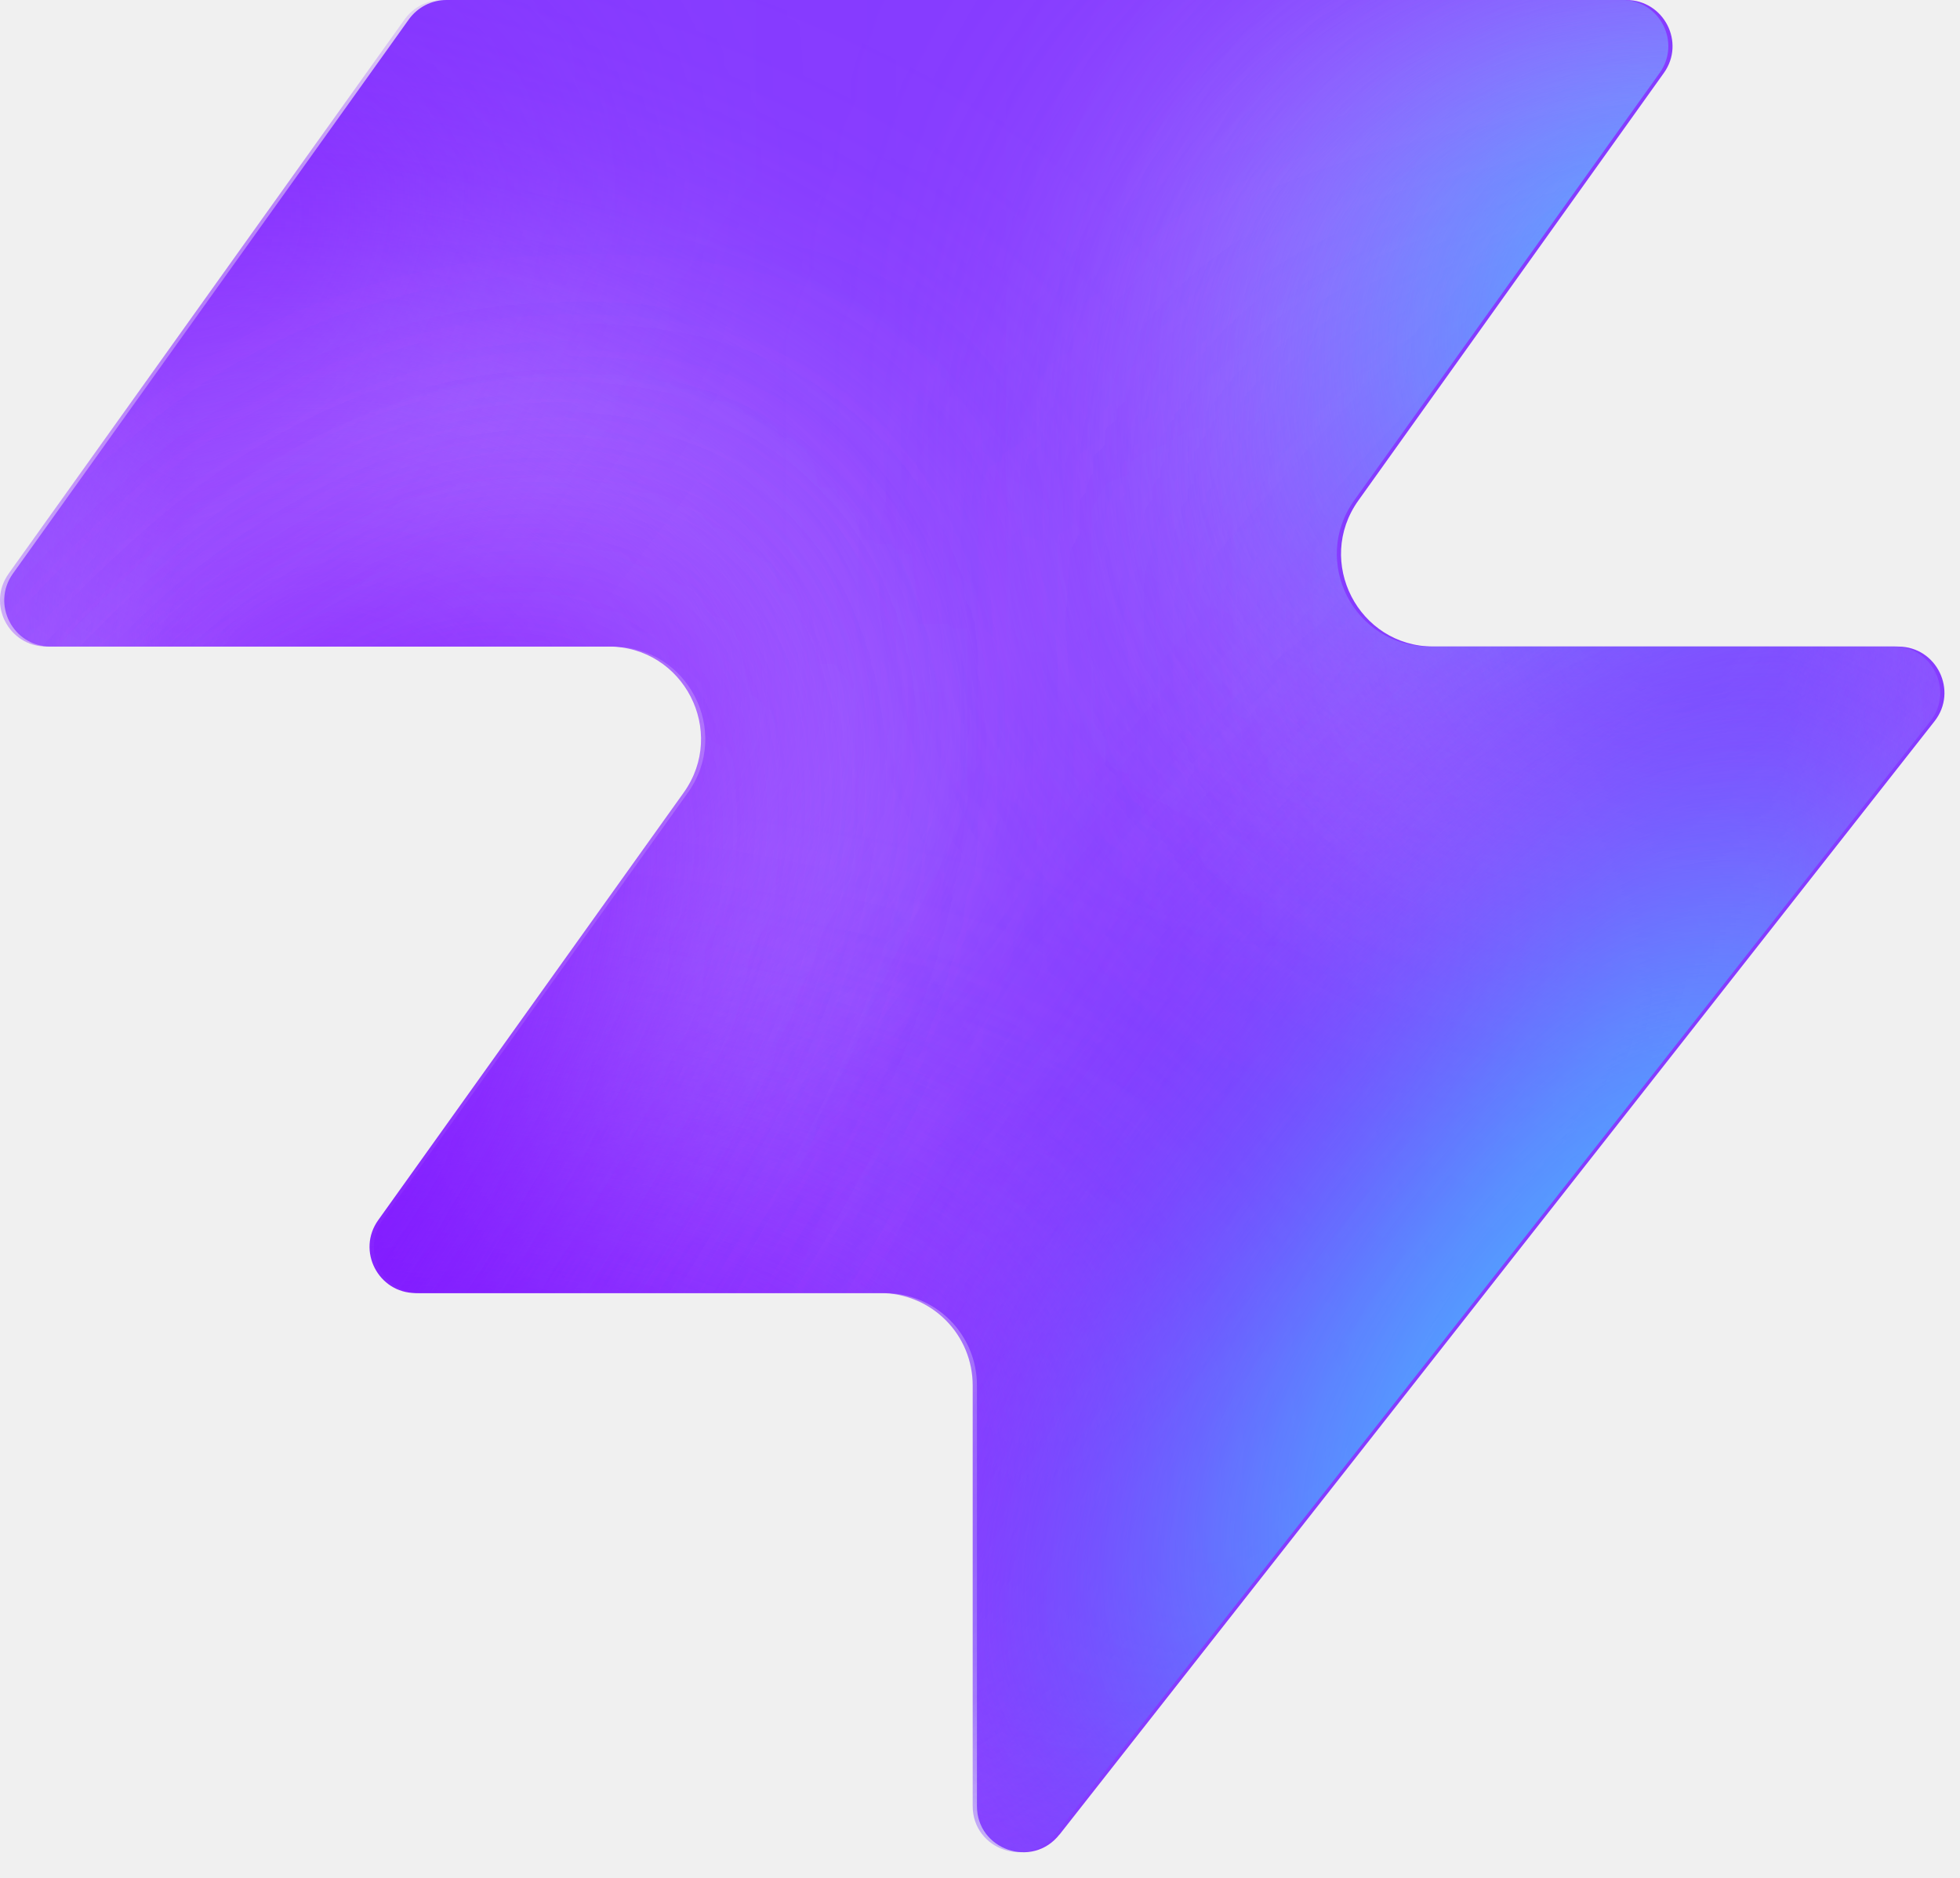
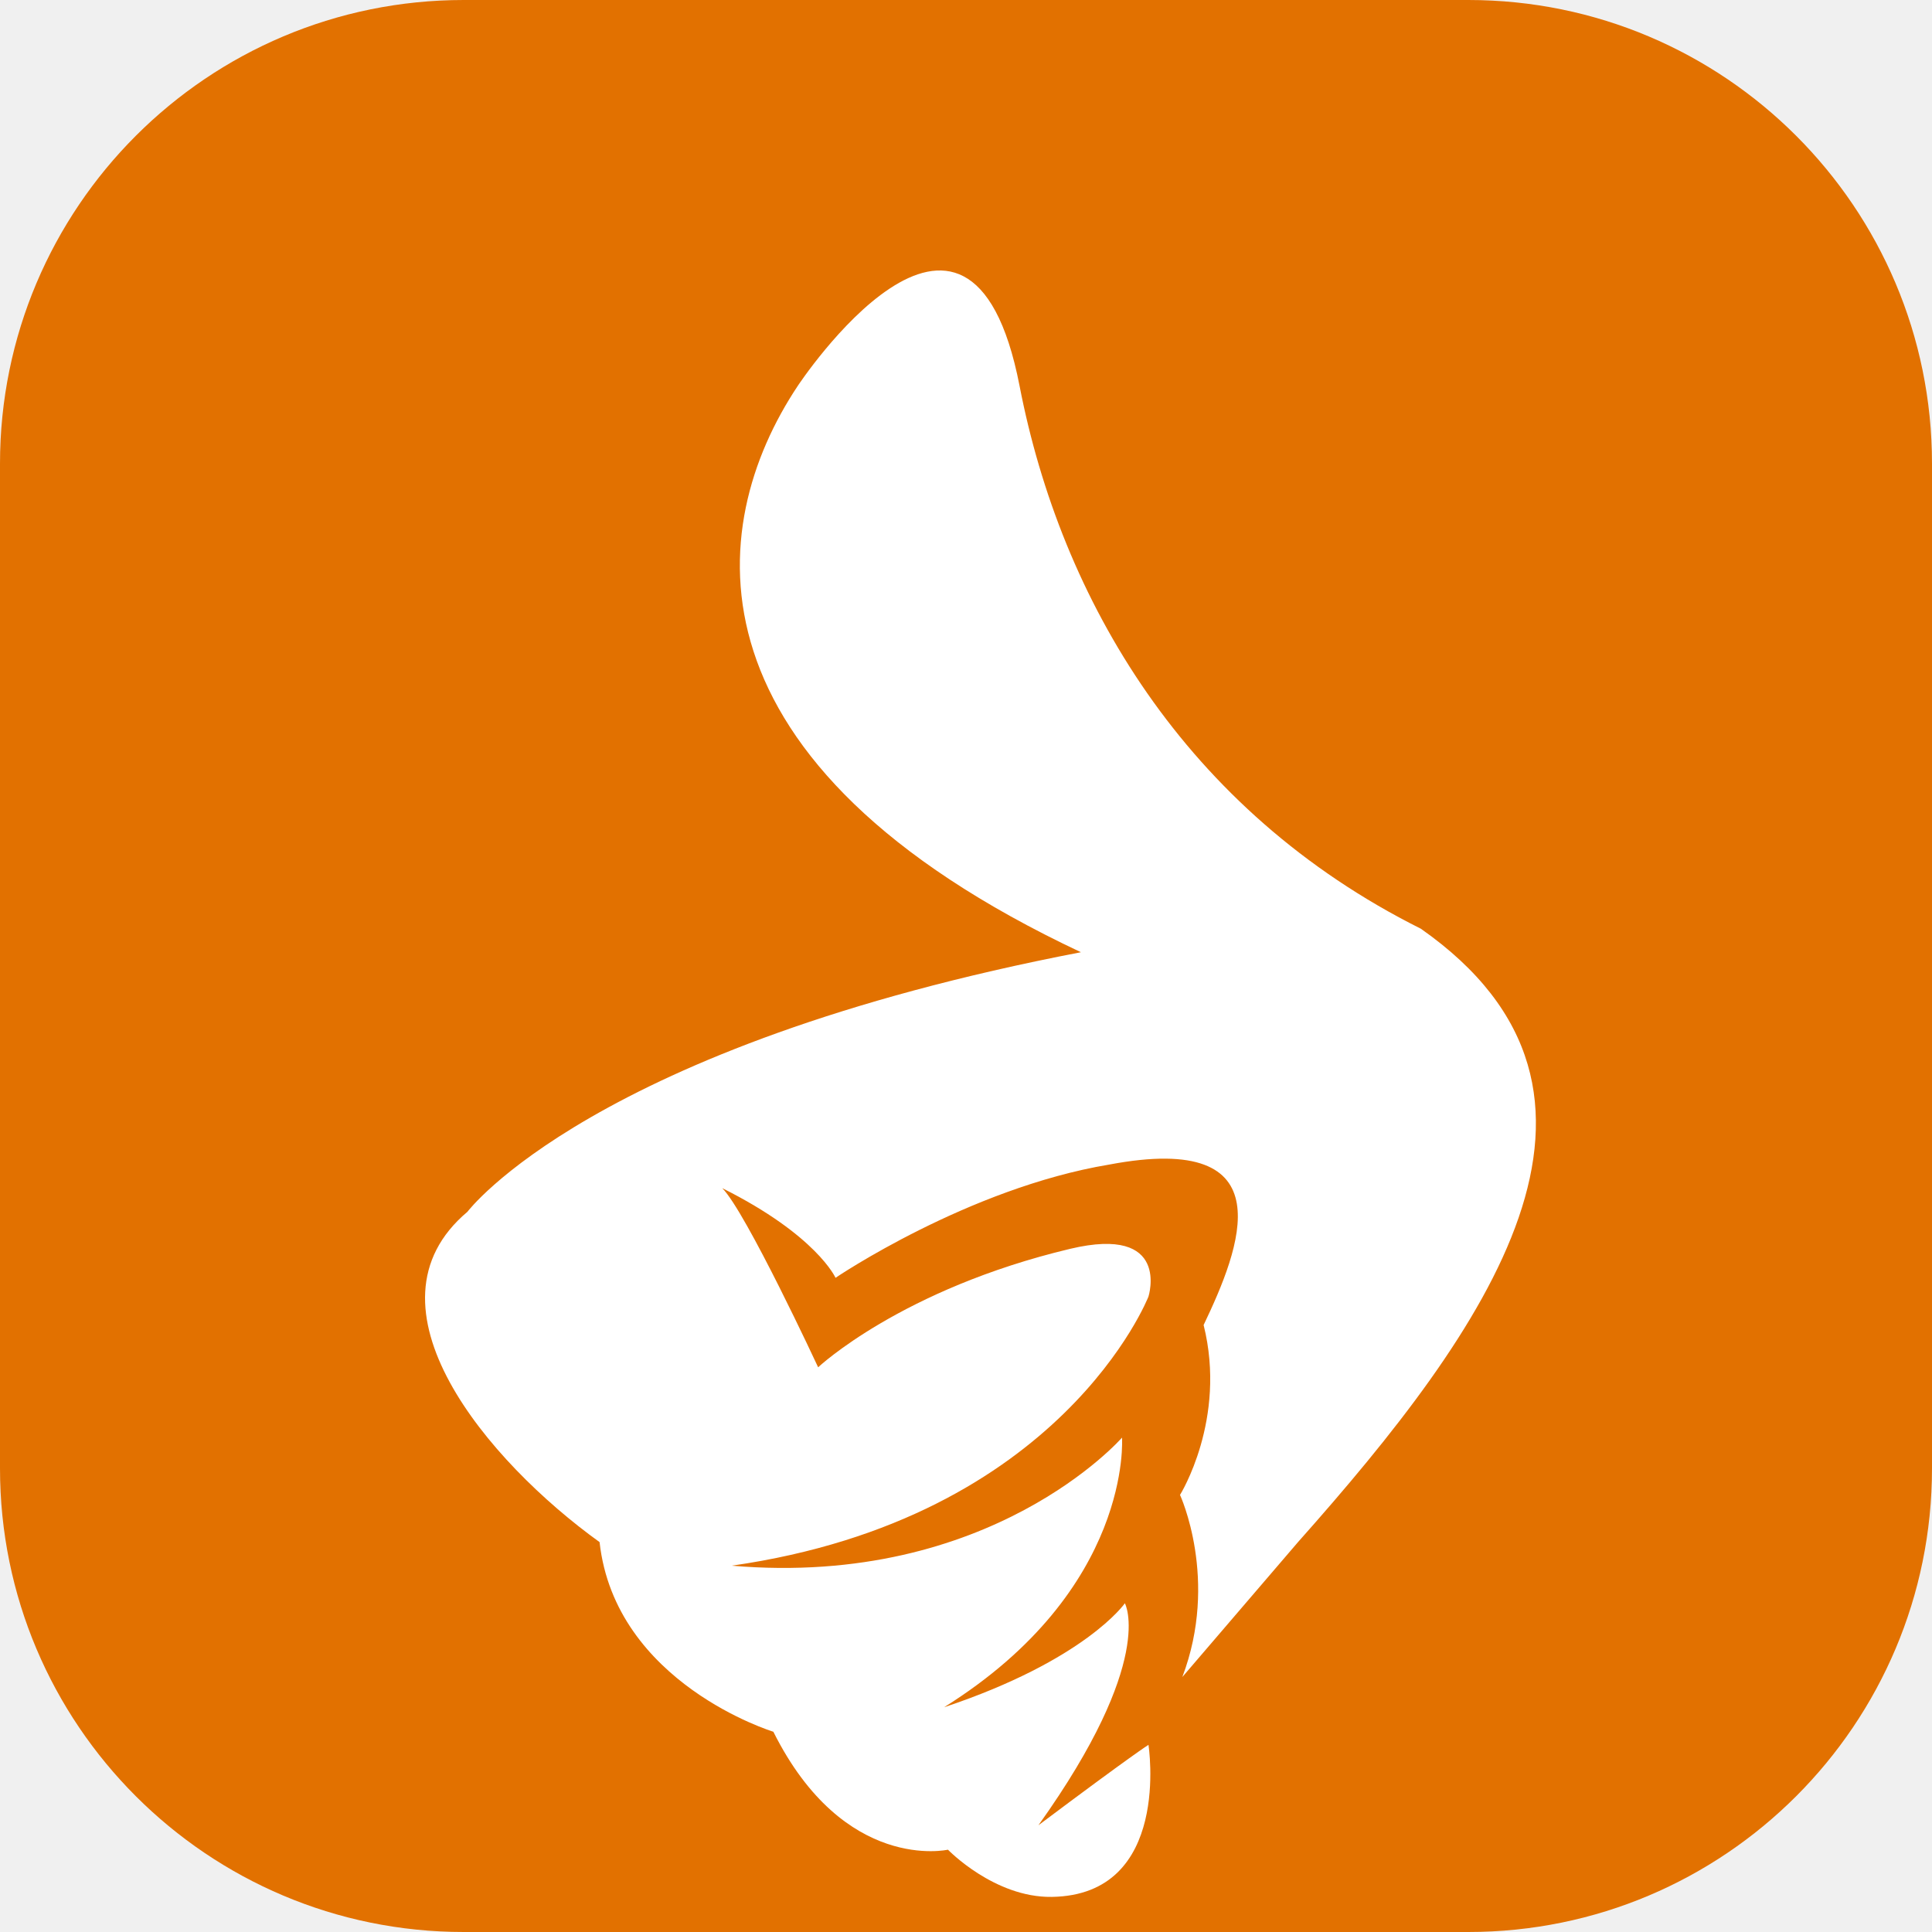
- <svg xmlns="http://www.w3.org/2000/svg" width="48" height="46" fill="none" viewBox="0 0 48 46">
-   <path fill="#863bff" d="M25.946 44.938c-.664.845-2.021.375-2.021-.698V33.937a2.26 2.26 0 0 0-2.262-2.262H10.287c-.92 0-1.456-1.04-.92-1.788l7.48-10.471c1.07-1.497 0-3.578-1.842-3.578H1.237c-.92 0-1.456-1.04-.92-1.788L10.013.474c.214-.297.556-.474.92-.474h28.894c.92 0 1.456 1.04.92 1.788l-7.48 10.471c-1.07 1.498 0 3.579 1.842 3.579h11.377c.943 0 1.473 1.088.89 1.83L25.947 44.94z" style="fill:#863bff;fill:color(display-p3 .525 .23 1);fill-opacity:1" />
-   <mask id="a" width="48" height="46" x="0" y="0" maskUnits="userSpaceOnUse" style="mask-type:alpha">
-     <path fill="#000" d="M25.842 44.938c-.664.844-2.021.375-2.021-.698V33.937a2.26 2.26 0 0 0-2.262-2.262H10.183c-.92 0-1.456-1.04-.92-1.788l7.48-10.471c1.07-1.498 0-3.579-1.842-3.579H1.133c-.92 0-1.456-1.04-.92-1.787L9.91.473c.214-.297.556-.474.92-.474h28.894c.92 0 1.456 1.04.92 1.788l-7.48 10.471c-1.07 1.498 0 3.578 1.842 3.578h11.377c.943 0 1.473 1.088.89 1.832L25.843 44.94z" style="fill:#000;fill-opacity:1" />
-   </mask>
-   <g mask="url(#a)">
-     <g filter="url(#b)">
-       <ellipse cx="5.508" cy="14.704" fill="#ede6ff" rx="5.508" ry="14.704" style="fill:#ede6ff;fill:color(display-p3 .927 .903 1);fill-opacity:1" transform="matrix(.00324 1 1 -.00324 -4.47 31.516)" />
-     </g>
-     <g filter="url(#c)">
-       <ellipse cx="10.399" cy="29.851" fill="#ede6ff" rx="10.399" ry="29.851" style="fill:#ede6ff;fill:color(display-p3 .927 .903 1);fill-opacity:1" transform="matrix(.00324 1 1 -.00324 -39.328 7.883)" />
-     </g>
-     <g filter="url(#d)">
-       <ellipse cx="5.508" cy="30.487" fill="#7e14ff" rx="5.508" ry="30.487" style="fill:#7e14ff;fill:color(display-p3 .492 .077 1);fill-opacity:1" transform="rotate(89.814 -25.913 -14.639)scale(1 -1)" />
-     </g>
-     <g filter="url(#e)">
-       <ellipse cx="5.508" cy="30.599" fill="#7e14ff" rx="5.508" ry="30.599" style="fill:#7e14ff;fill:color(display-p3 .492 .077 1);fill-opacity:1" transform="rotate(89.814 -32.644 -3.334)scale(1 -1)" />
-     </g>
-     <g filter="url(#f)">
-       <ellipse cx="5.508" cy="30.599" fill="#7e14ff" rx="5.508" ry="30.599" style="fill:#7e14ff;fill:color(display-p3 .492 .077 1);fill-opacity:1" transform="matrix(.00324 1 1 -.00324 -34.34 30.47)" />
-     </g>
-     <g filter="url(#g)">
-       <ellipse cx="14.072" cy="22.078" fill="#ede6ff" rx="14.072" ry="22.078" style="fill:#ede6ff;fill:color(display-p3 .927 .903 1);fill-opacity:1" transform="rotate(93.35 24.506 48.493)scale(-1 1)" />
-     </g>
-     <g filter="url(#h)">
-       <ellipse cx="3.47" cy="21.501" fill="#7e14ff" rx="3.47" ry="21.501" style="fill:#7e14ff;fill:color(display-p3 .492 .077 1);fill-opacity:1" transform="rotate(89.009 28.708 47.59)scale(-1 1)" />
-     </g>
-     <g filter="url(#i)">
-       <ellipse cx="3.47" cy="21.501" fill="#7e14ff" rx="3.47" ry="21.501" style="fill:#7e14ff;fill:color(display-p3 .492 .077 1);fill-opacity:1" transform="rotate(89.009 28.708 47.59)scale(-1 1)" />
-     </g>
-     <g filter="url(#j)">
-       <ellipse cx=".387" cy="8.972" fill="#7e14ff" rx="4.407" ry="29.108" style="fill:#7e14ff;fill:color(display-p3 .492 .077 1);fill-opacity:1" transform="rotate(39.51 .387 8.972)" />
-     </g>
-     <g filter="url(#k)">
-       <ellipse cx="47.523" cy="-6.092" fill="#7e14ff" rx="4.407" ry="29.108" style="fill:#7e14ff;fill:color(display-p3 .492 .077 1);fill-opacity:1" transform="rotate(37.892 47.523 -6.092)" />
-     </g>
-     <g filter="url(#l)">
-       <ellipse cx="41.412" cy="6.333" fill="#47bfff" rx="5.971" ry="9.665" style="fill:#47bfff;fill:color(display-p3 .28 .748 1);fill-opacity:1" transform="rotate(37.892 41.412 6.333)" />
-     </g>
-     <g filter="url(#m)">
-       <ellipse cx="-1.879" cy="38.332" fill="#7e14ff" rx="4.407" ry="29.108" style="fill:#7e14ff;fill:color(display-p3 .492 .077 1);fill-opacity:1" transform="rotate(37.892 -1.88 38.332)" />
-     </g>
-     <g filter="url(#n)">
-       <ellipse cx="-1.879" cy="38.332" fill="#7e14ff" rx="4.407" ry="29.108" style="fill:#7e14ff;fill:color(display-p3 .492 .077 1);fill-opacity:1" transform="rotate(37.892 -1.88 38.332)" />
-     </g>
-     <g filter="url(#o)">
-       <ellipse cx="35.651" cy="29.907" fill="#7e14ff" rx="4.407" ry="29.108" style="fill:#7e14ff;fill:color(display-p3 .492 .077 1);fill-opacity:1" transform="rotate(37.892 35.651 29.907)" />
-     </g>
-     <g filter="url(#p)">
-       <ellipse cx="38.418" cy="32.4" fill="#47bfff" rx="5.971" ry="15.297" style="fill:#47bfff;fill:color(display-p3 .28 .748 1);fill-opacity:1" transform="rotate(37.892 38.418 32.4)" />
-     </g>
+ <svg xmlns="http://www.w3.org/2000/svg" viewBox="0 0 100 100" fill="none">
+   <rect width="100" height="100" rx="24" fill="#e27100" />
+   <g transform="translate(22, 14) scale(0.075)">
+     <path fill="#ffffff" d="M687.14,454.22c-162.85-81.41-248.24-227.15-276.84-374.56-34.79-179.25-153.08,0-153.08,0-65.11,97.72-81.41,260.55,195.42,390.83C114.96,535.49,29.26,649.62,29.26,649.62c-77.14,64.99,14.07,172.46,91.19,227.97,10.81,97.57,119.93,130.87,119.93,130.87,48.86,97.7,120.5,81.4,120.5,81.4,0,0,31.99,33.15,71.64,32.58,83.02-1.22,66.74-104.94,66.74-104.94,0,0-10.81,6.65-75.95,55.51,81.43-114,59.67-153.22,59.67-153.22,0,0-27.09,39.22-124.79,71.78,130.27-81.42,122.82-186.1,122.82-186.1,0,0-90.26,103.81-269.38,88.39,227.97-32.56,287.64-185.76,287.64-185.76,0,0,15.62-49.5-54.07-32.91-116.58,27.79-173.91,81.75-173.91,81.75,0,0-49.88-107.33-66.17-123.62,65.13,32.56,78.17,61.87,78.17,61.87,0,0,91.2-61.87,188.9-78.15,122.83-23.26,90.25,58.15,65.13,110.73,16.29,65.15-16.29,117.25-16.29,117.25,0,0,27.09,58.48,1.61,125.67l79.83-93.11c130.27-146.54,247.51-309.38,84.68-423.37" />
  </g>
-   <defs>
-     <filter id="b" width="60.045" height="41.654" x="-19.77" y="16.149" color-interpolation-filters="sRGB" filterUnits="userSpaceOnUse">
-       <feFlood flood-opacity="0" result="BackgroundImageFix" />
-       <feBlend in="SourceGraphic" in2="BackgroundImageFix" result="shape" />
-       <feGaussianBlur result="effect1_foregroundBlur_2002_17158" stdDeviation="7.659" />
-     </filter>
-     <filter id="c" width="90.34" height="51.437" x="-54.613" y="-7.533" color-interpolation-filters="sRGB" filterUnits="userSpaceOnUse">
-       <feFlood flood-opacity="0" result="BackgroundImageFix" />
-       <feBlend in="SourceGraphic" in2="BackgroundImageFix" result="shape" />
-       <feGaussianBlur result="effect1_foregroundBlur_2002_17158" stdDeviation="7.659" />
-     </filter>
-     <filter id="d" width="79.355" height="29.4" x="-49.64" y="2.03" color-interpolation-filters="sRGB" filterUnits="userSpaceOnUse">
-       <feFlood flood-opacity="0" result="BackgroundImageFix" />
-       <feBlend in="SourceGraphic" in2="BackgroundImageFix" result="shape" />
-       <feGaussianBlur result="effect1_foregroundBlur_2002_17158" stdDeviation="4.596" />
-     </filter>
-     <filter id="e" width="79.579" height="29.4" x="-45.045" y="20.029" color-interpolation-filters="sRGB" filterUnits="userSpaceOnUse">
-       <feFlood flood-opacity="0" result="BackgroundImageFix" />
-       <feBlend in="SourceGraphic" in2="BackgroundImageFix" result="shape" />
-       <feGaussianBlur result="effect1_foregroundBlur_2002_17158" stdDeviation="4.596" />
-     </filter>
-     <filter id="f" width="79.579" height="29.4" x="-43.513" y="21.178" color-interpolation-filters="sRGB" filterUnits="userSpaceOnUse">
-       <feFlood flood-opacity="0" result="BackgroundImageFix" />
-       <feBlend in="SourceGraphic" in2="BackgroundImageFix" result="shape" />
-       <feGaussianBlur result="effect1_foregroundBlur_2002_17158" stdDeviation="4.596" />
-     </filter>
-     <filter id="g" width="74.749" height="58.852" x="15.756" y="-17.901" color-interpolation-filters="sRGB" filterUnits="userSpaceOnUse">
-       <feFlood flood-opacity="0" result="BackgroundImageFix" />
-       <feBlend in="SourceGraphic" in2="BackgroundImageFix" result="shape" />
-       <feGaussianBlur result="effect1_foregroundBlur_2002_17158" stdDeviation="7.659" />
-     </filter>
-     <filter id="h" width="61.377" height="25.362" x="23.548" y="2.284" color-interpolation-filters="sRGB" filterUnits="userSpaceOnUse">
-       <feFlood flood-opacity="0" result="BackgroundImageFix" />
-       <feBlend in="SourceGraphic" in2="BackgroundImageFix" result="shape" />
-       <feGaussianBlur result="effect1_foregroundBlur_2002_17158" stdDeviation="4.596" />
-     </filter>
-     <filter id="i" width="61.377" height="25.362" x="23.548" y="2.284" color-interpolation-filters="sRGB" filterUnits="userSpaceOnUse">
-       <feFlood flood-opacity="0" result="BackgroundImageFix" />
-       <feBlend in="SourceGraphic" in2="BackgroundImageFix" result="shape" />
-       <feGaussianBlur result="effect1_foregroundBlur_2002_17158" stdDeviation="4.596" />
-     </filter>
-     <filter id="j" width="56.045" height="63.649" x="-27.636" y="-22.853" color-interpolation-filters="sRGB" filterUnits="userSpaceOnUse">
-       <feFlood flood-opacity="0" result="BackgroundImageFix" />
-       <feBlend in="SourceGraphic" in2="BackgroundImageFix" result="shape" />
-       <feGaussianBlur result="effect1_foregroundBlur_2002_17158" stdDeviation="4.596" />
-     </filter>
-     <filter id="k" width="54.814" height="64.646" x="20.116" y="-38.415" color-interpolation-filters="sRGB" filterUnits="userSpaceOnUse">
-       <feFlood flood-opacity="0" result="BackgroundImageFix" />
-       <feBlend in="SourceGraphic" in2="BackgroundImageFix" result="shape" />
-       <feGaussianBlur result="effect1_foregroundBlur_2002_17158" stdDeviation="4.596" />
-     </filter>
-     <filter id="l" width="33.541" height="35.313" x="24.641" y="-11.323" color-interpolation-filters="sRGB" filterUnits="userSpaceOnUse">
-       <feFlood flood-opacity="0" result="BackgroundImageFix" />
-       <feBlend in="SourceGraphic" in2="BackgroundImageFix" result="shape" />
-       <feGaussianBlur result="effect1_foregroundBlur_2002_17158" stdDeviation="4.596" />
-     </filter>
-     <filter id="m" width="54.814" height="64.646" x="-29.286" y="6.009" color-interpolation-filters="sRGB" filterUnits="userSpaceOnUse">
-       <feFlood flood-opacity="0" result="BackgroundImageFix" />
-       <feBlend in="SourceGraphic" in2="BackgroundImageFix" result="shape" />
-       <feGaussianBlur result="effect1_foregroundBlur_2002_17158" stdDeviation="4.596" />
-     </filter>
-     <filter id="n" width="54.814" height="64.646" x="-29.286" y="6.009" color-interpolation-filters="sRGB" filterUnits="userSpaceOnUse">
-       <feFlood flood-opacity="0" result="BackgroundImageFix" />
-       <feBlend in="SourceGraphic" in2="BackgroundImageFix" result="shape" />
-       <feGaussianBlur result="effect1_foregroundBlur_2002_17158" stdDeviation="4.596" />
-     </filter>
-     <filter id="o" width="54.814" height="64.646" x="8.244" y="-2.416" color-interpolation-filters="sRGB" filterUnits="userSpaceOnUse">
-       <feFlood flood-opacity="0" result="BackgroundImageFix" />
-       <feBlend in="SourceGraphic" in2="BackgroundImageFix" result="shape" />
-       <feGaussianBlur result="effect1_foregroundBlur_2002_17158" stdDeviation="4.596" />
-     </filter>
-     <filter id="p" width="39.409" height="43.623" x="18.713" y="10.588" color-interpolation-filters="sRGB" filterUnits="userSpaceOnUse">
-       <feFlood flood-opacity="0" result="BackgroundImageFix" />
-       <feBlend in="SourceGraphic" in2="BackgroundImageFix" result="shape" />
-       <feGaussianBlur result="effect1_foregroundBlur_2002_17158" stdDeviation="4.596" />
-     </filter>
-   </defs>
</svg>
